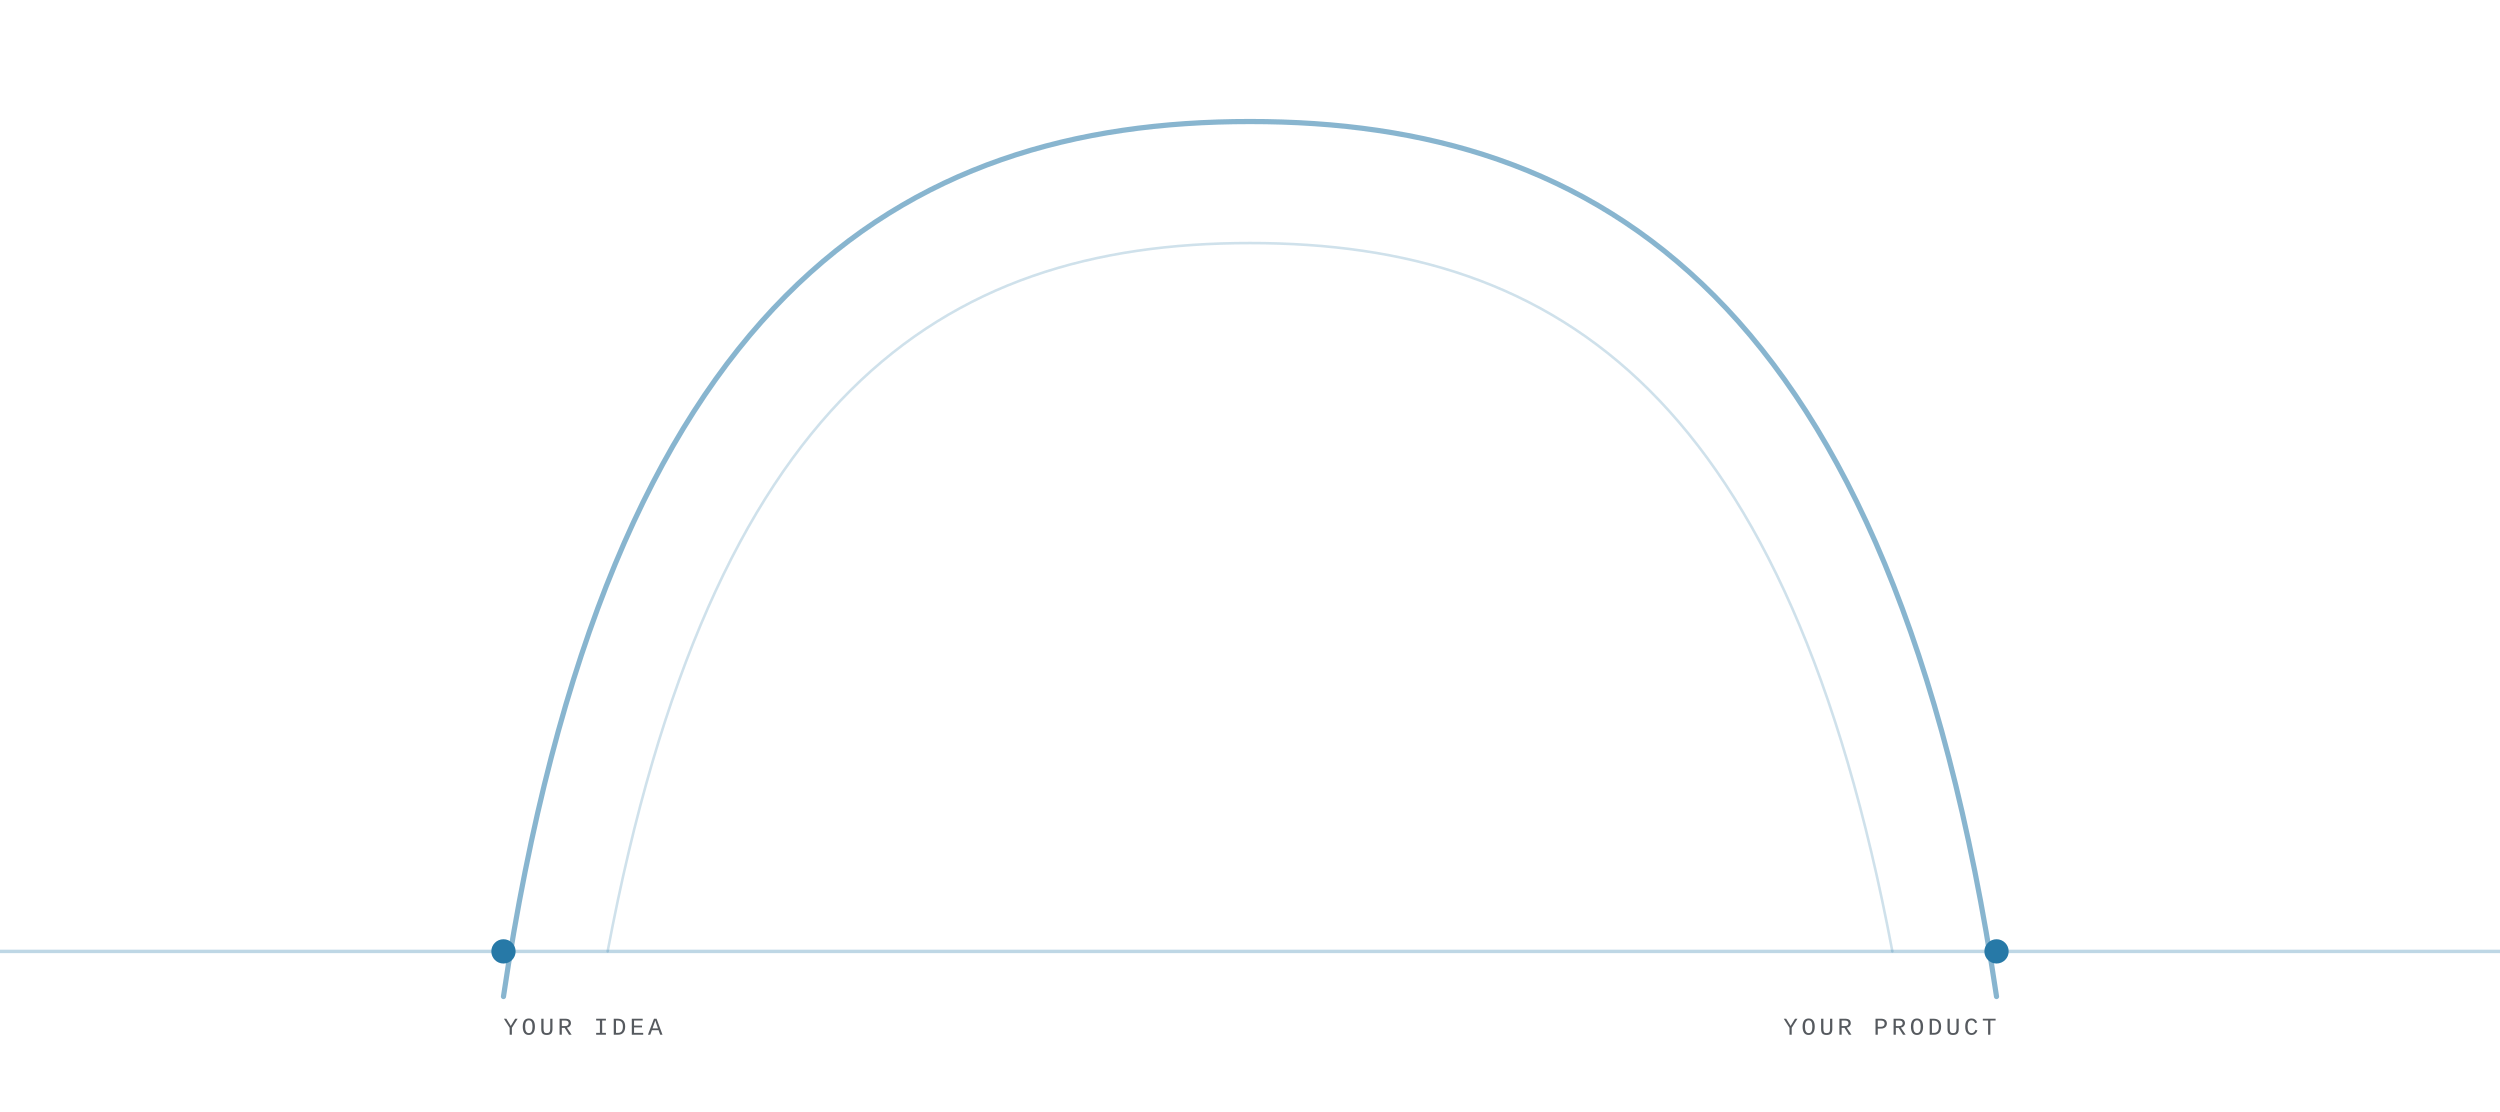
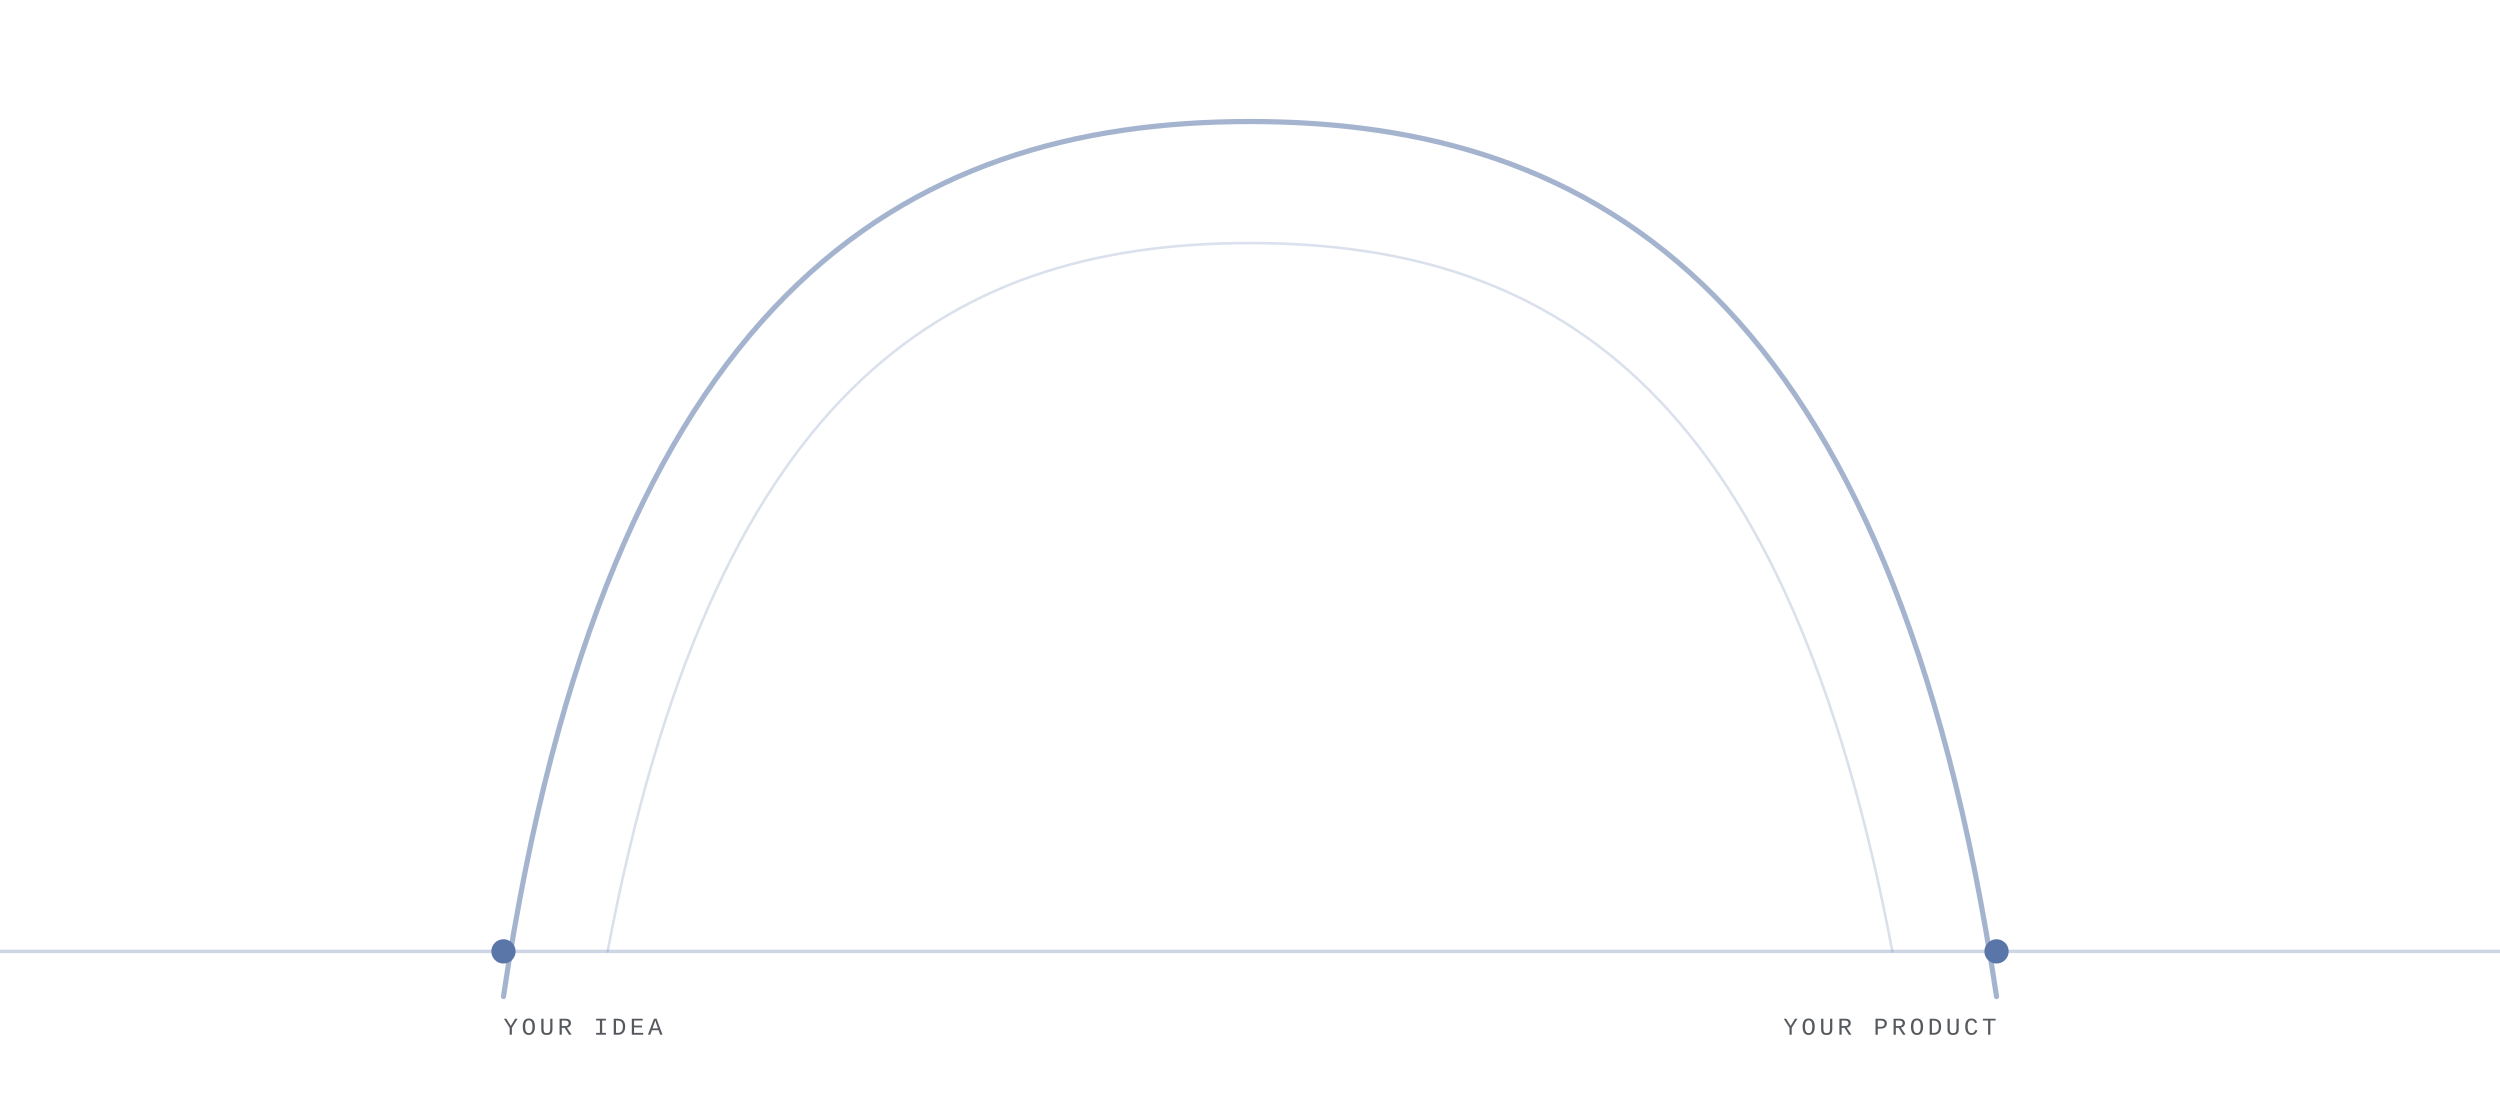
<svg xmlns="http://www.w3.org/2000/svg" viewBox="0 0 1440 640" preserveAspectRatio="xMidYMax slice" fill="none">
-   <g stroke="#2779a7" stroke-linecap="round">
+   <g stroke="#5a76a8" stroke-linecap="round">
    <path d="M-20 548H1460" stroke-opacity="0.3" stroke-width="2" />
    <path d="M290 574C350 170 520 70 720 70C920 70 1090 170 1150 574" stroke-opacity="0.55" stroke-width="3" />
    <path d="M350 548C410 230 540 140 720 140C900 140 1030 230 1090 548" stroke-opacity="0.22" stroke-width="1.5" />
  </g>
-   <g fill="#2779a7">
+   <g fill="#5a76a8">
    <circle cx="290" cy="548" r="7" />
    <circle cx="1150" cy="548" r="7" />
  </g>
  <g fill="#55595e" font-family="Consolas, 'Courier New', monospace" font-size="14" letter-spacing="2">
    <text x="290" y="596">YOUR IDEA</text>
    <text x="1150" y="596" text-anchor="end">YOUR PRODUCT</text>
  </g>
</svg>
